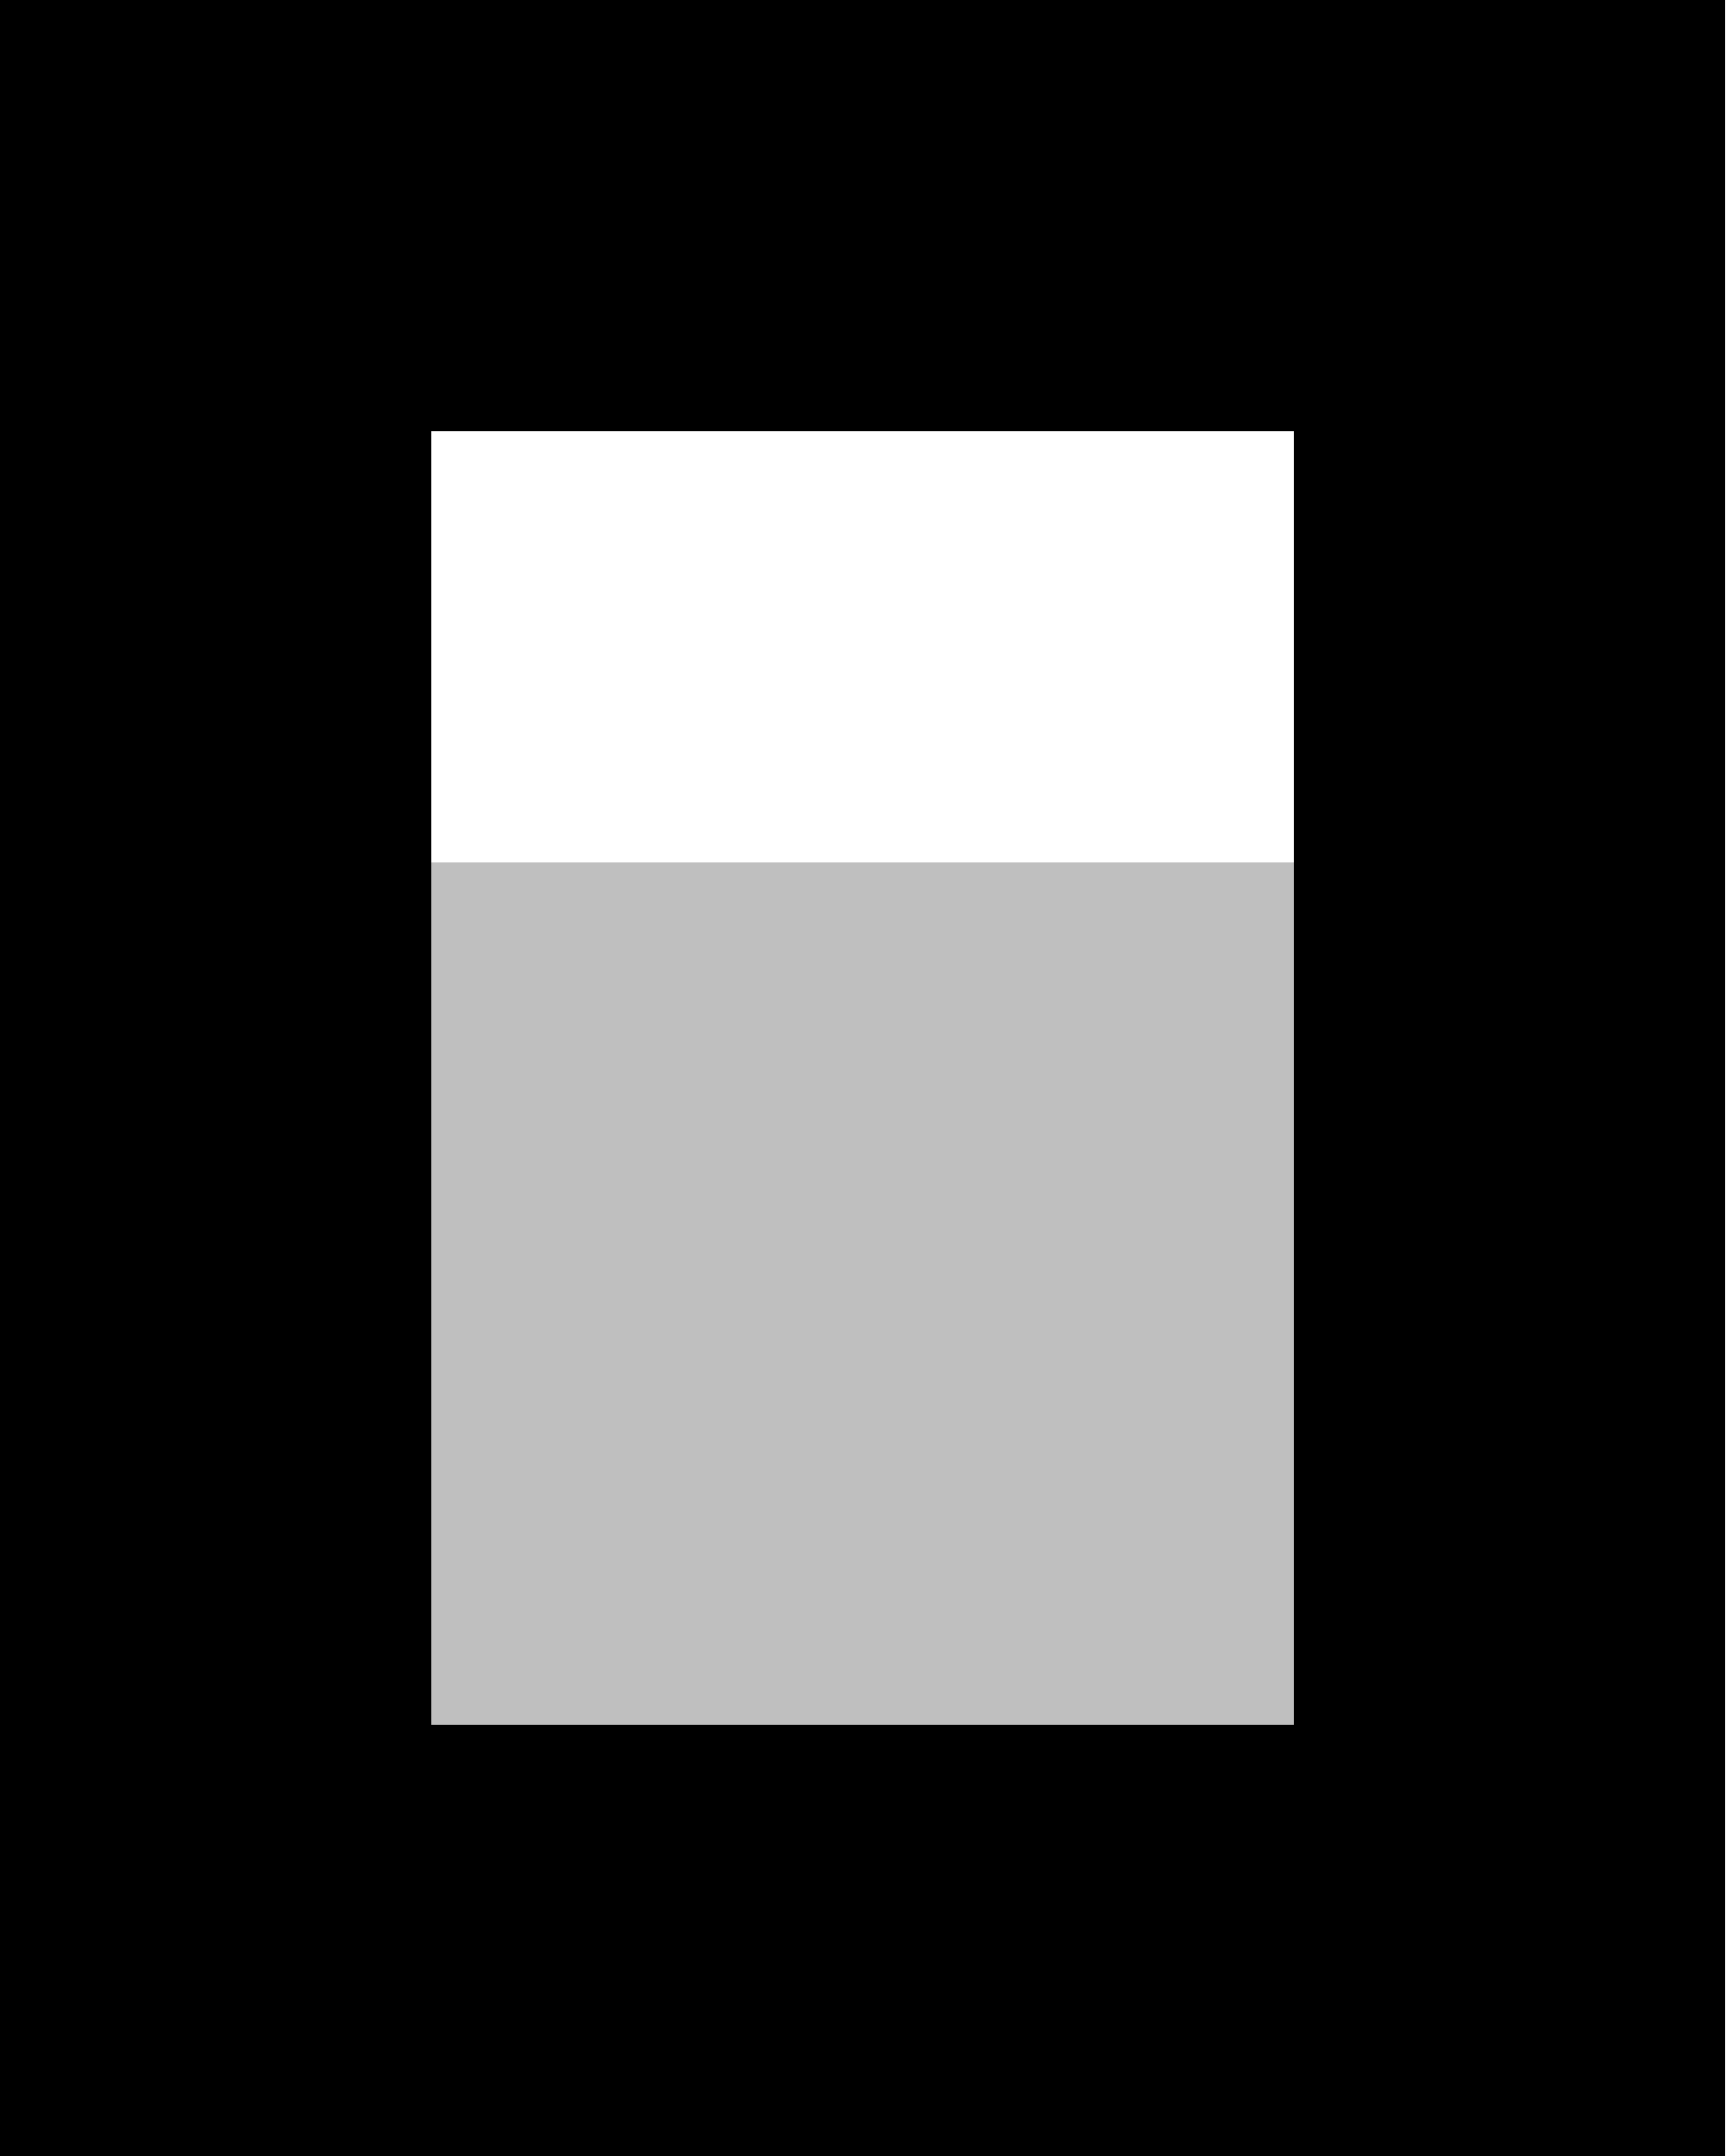
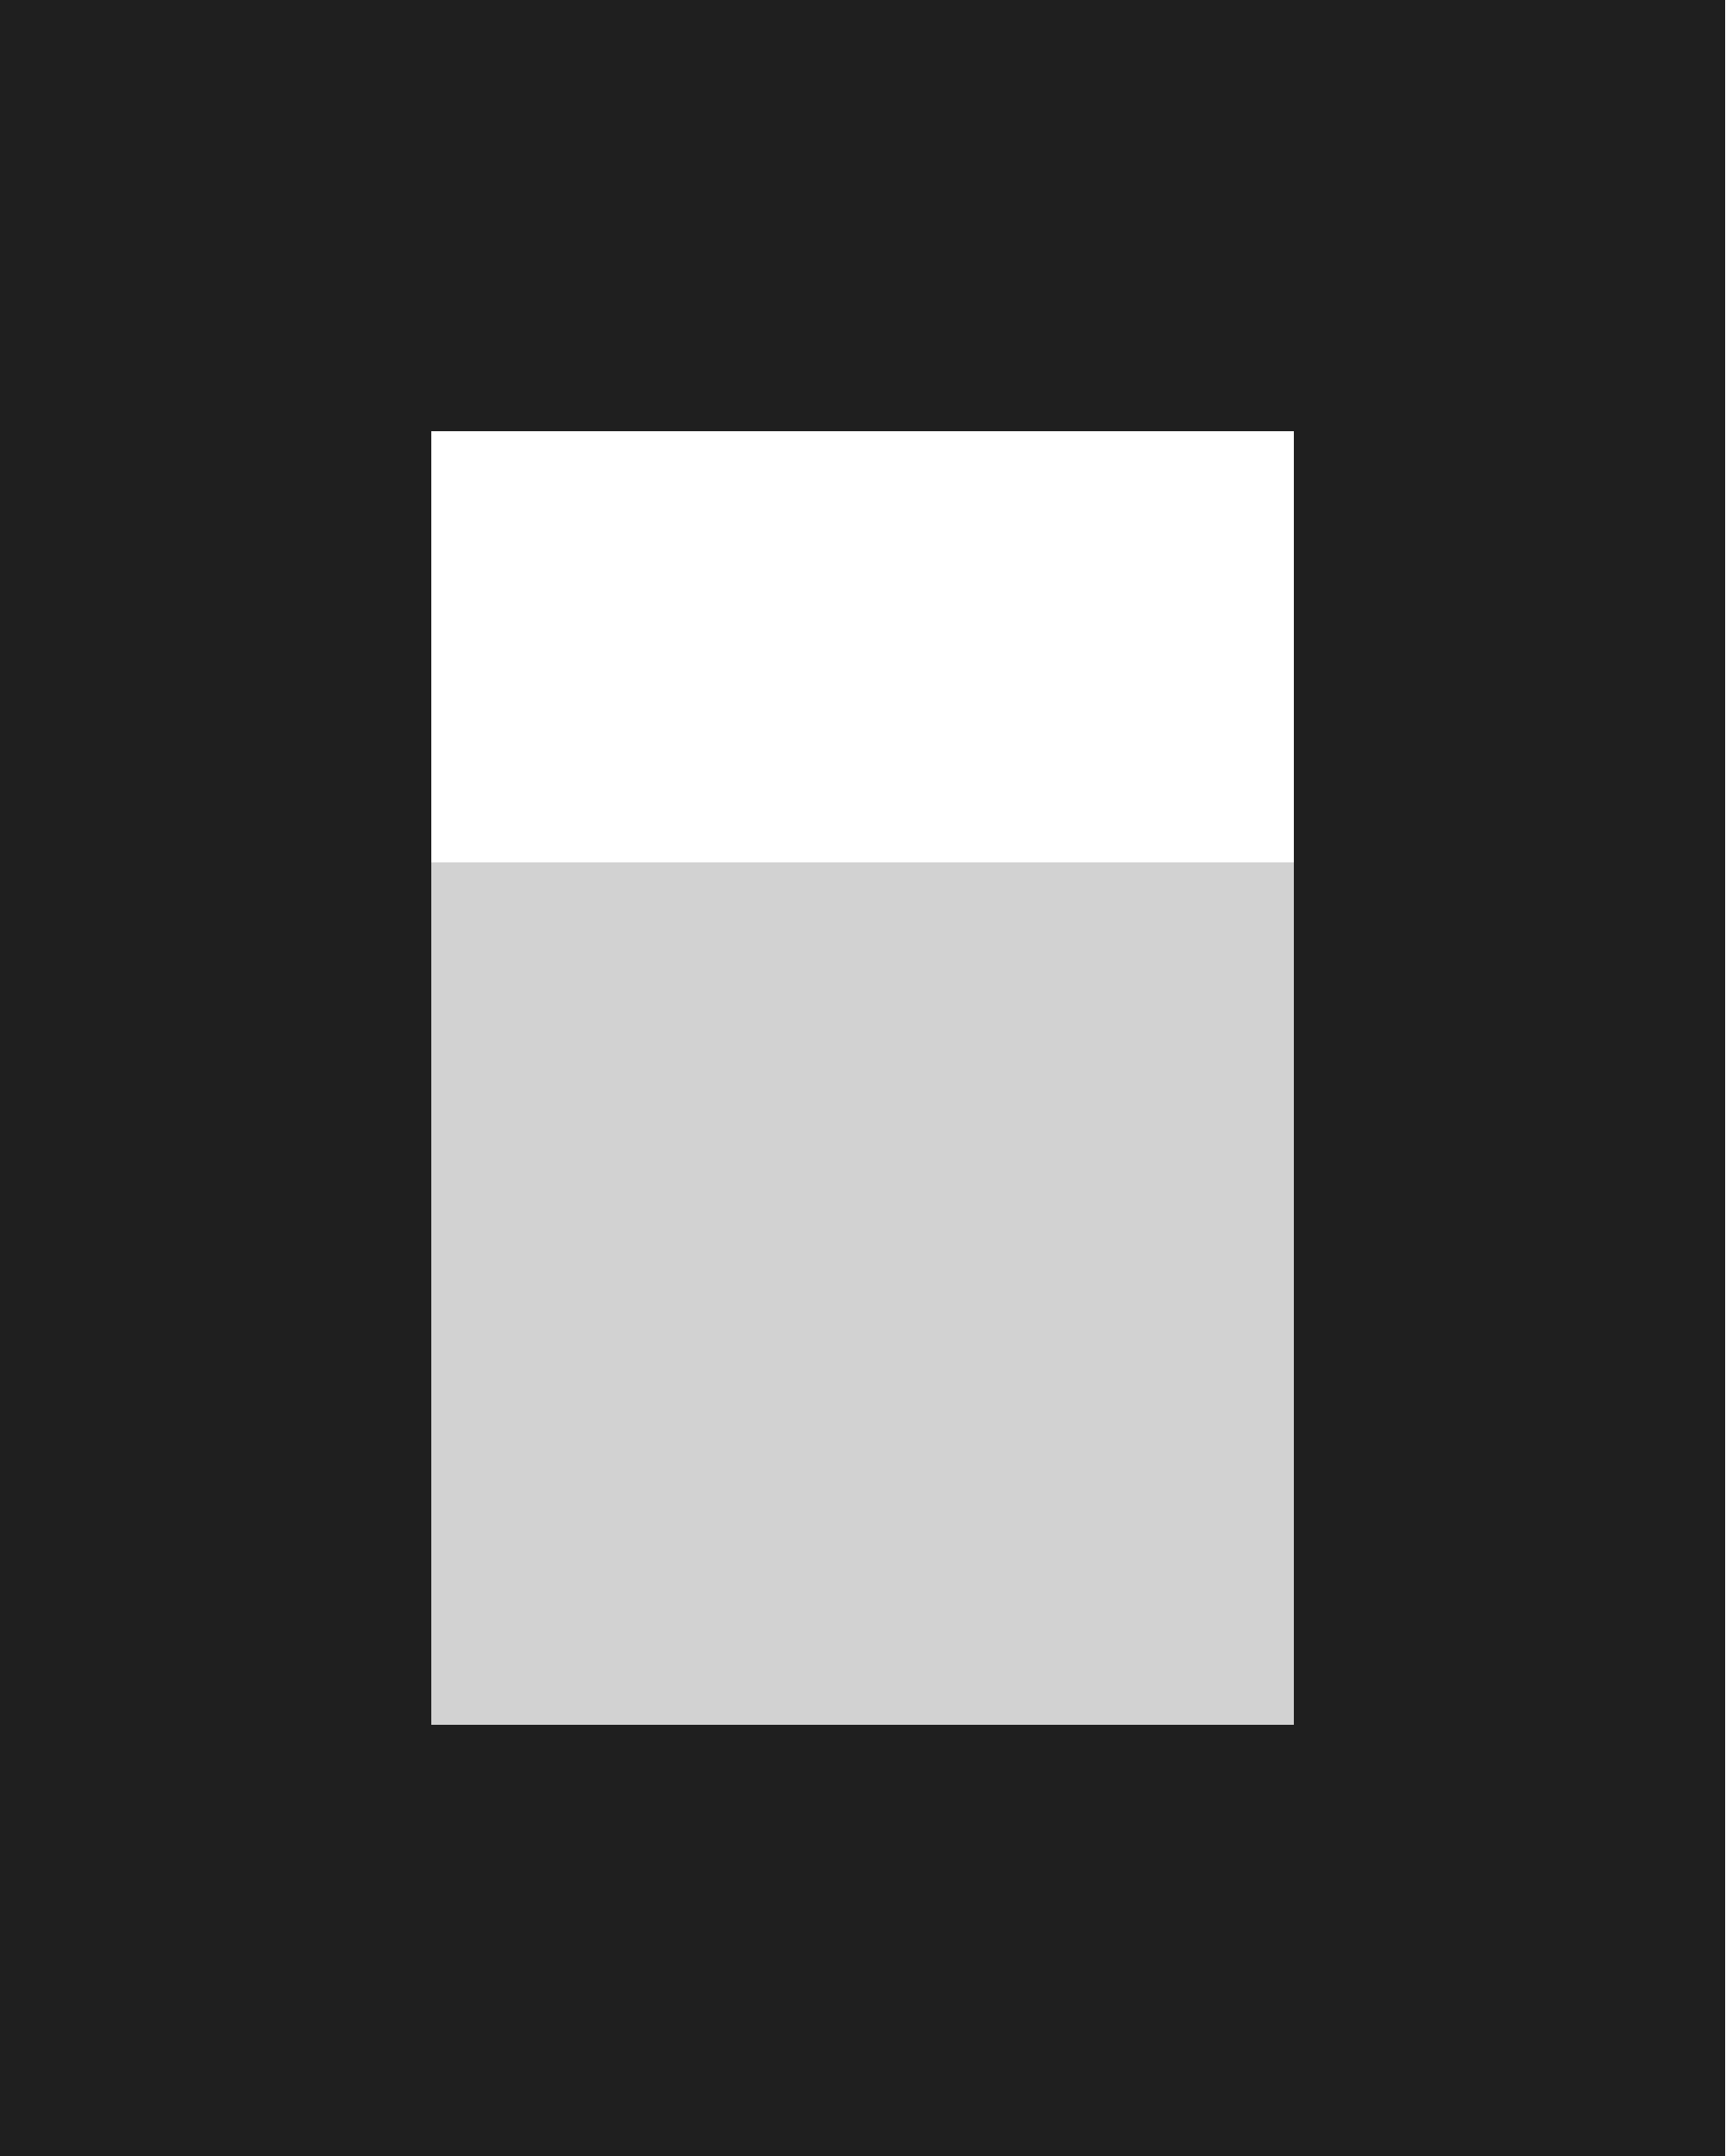
- <svg xmlns="http://www.w3.org/2000/svg" viewBox="0 0 240 300" fill="none">
-   <path d="M180 240H60V120H180V240Z" fill="currentColor" fill-opacity="0.25" />
-   <path fill-rule="evenodd" d="M180 60H60V240H180V60ZM240 300H0V0H240V300Z" fill="currentColor" />
+ <svg xmlns="http://www.w3.org/2000/svg" width="240" height="300" viewBox="0 0 240 300" fill="none">
+   <path d="M180 240H60V120H180V240Z" fill="#1F1F1F" fill-opacity="0.2" />
+   <path d="M180 60H60V240H180V60ZM240 300H0V0H240V300Z" fill="#1F1F1F" />
</svg>
